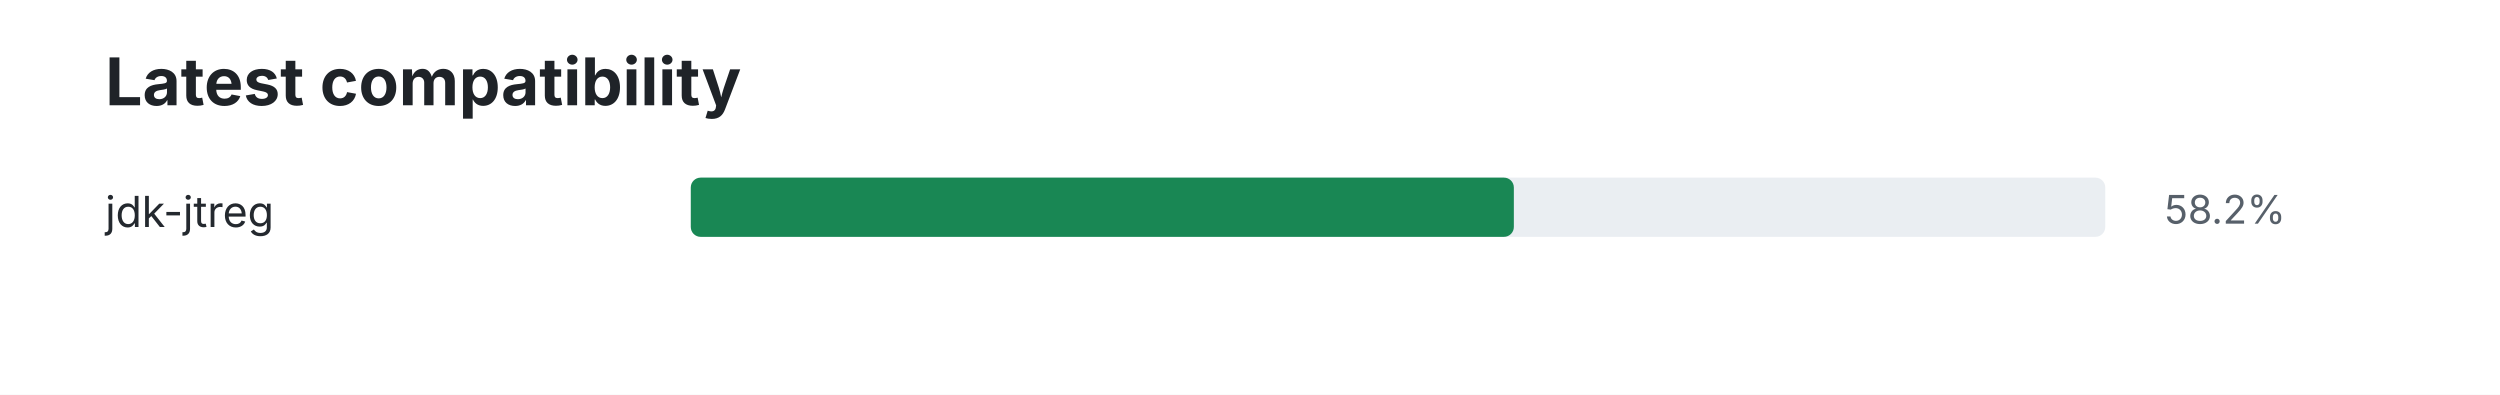
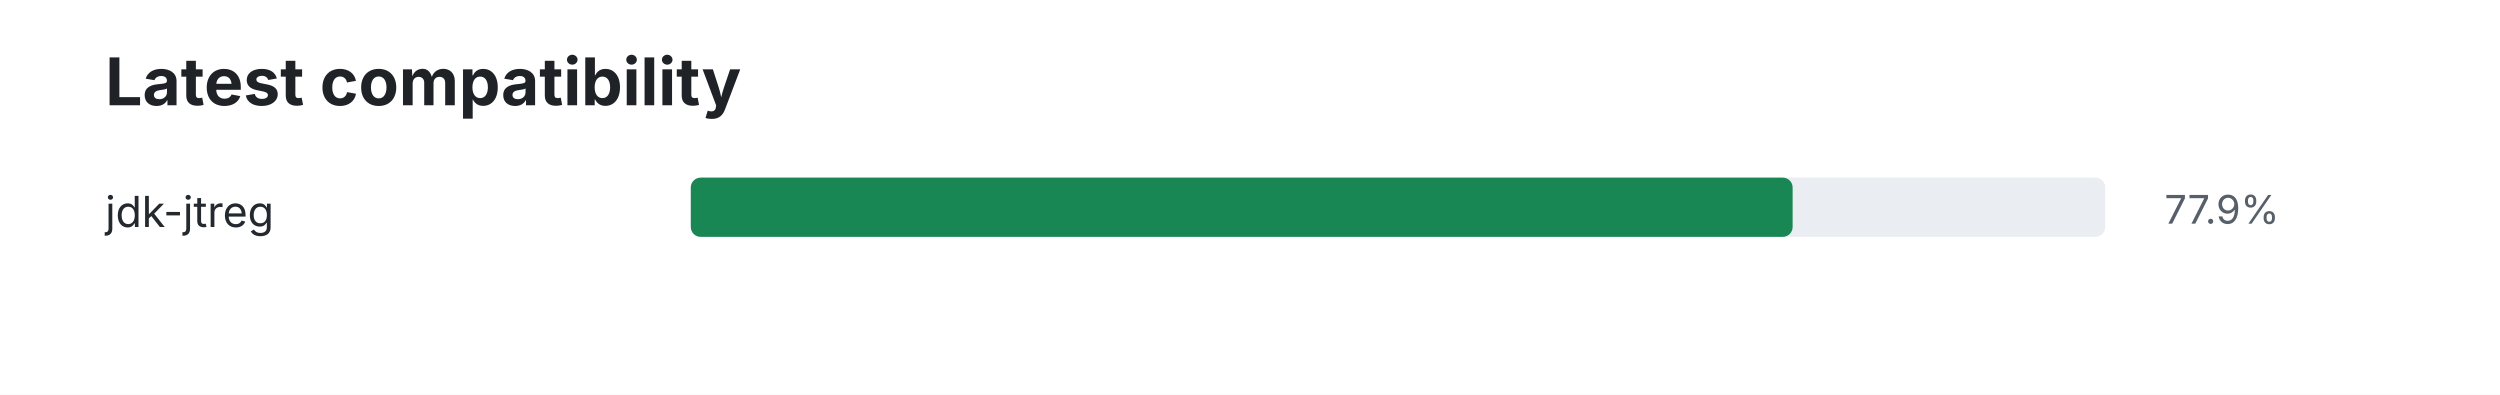
<svg xmlns="http://www.w3.org/2000/svg" width="760" height="120" viewBox="0 0 760 120" role="img" aria-labelledby="title desc">
  <rect width="760" height="120" fill="#ffffff" />
  <text x="32" y="32" font-family="system-ui, -apple-system, Segoe UI, sans-serif" font-size="20" font-weight="700" fill="#1f2328">Latest compatibility</text>
  <text x="32" y="69" font-family="system-ui, -apple-system, Segoe UI, sans-serif" font-size="13" fill="#24292f">jdk-jtreg</text>
  <rect x="210" y="54" width="430" height="18" rx="3" fill="#eaeef2" />
-   <rect x="210" y="54" width="250.21" height="18" rx="3" fill="#198754" />
-   <text x="658" y="68" font-family="system-ui, -apple-system, Segoe UI, sans-serif" font-size="12" fill="#57606a">58.2%</text>
+   <rect x="210" y="54" width="334.96" height="18" rx="3" fill="#198754" />
+   <text x="658" y="68" font-family="system-ui, -apple-system, Segoe UI, sans-serif" font-size="12" fill="#57606a">77.9%</text>
</svg>
